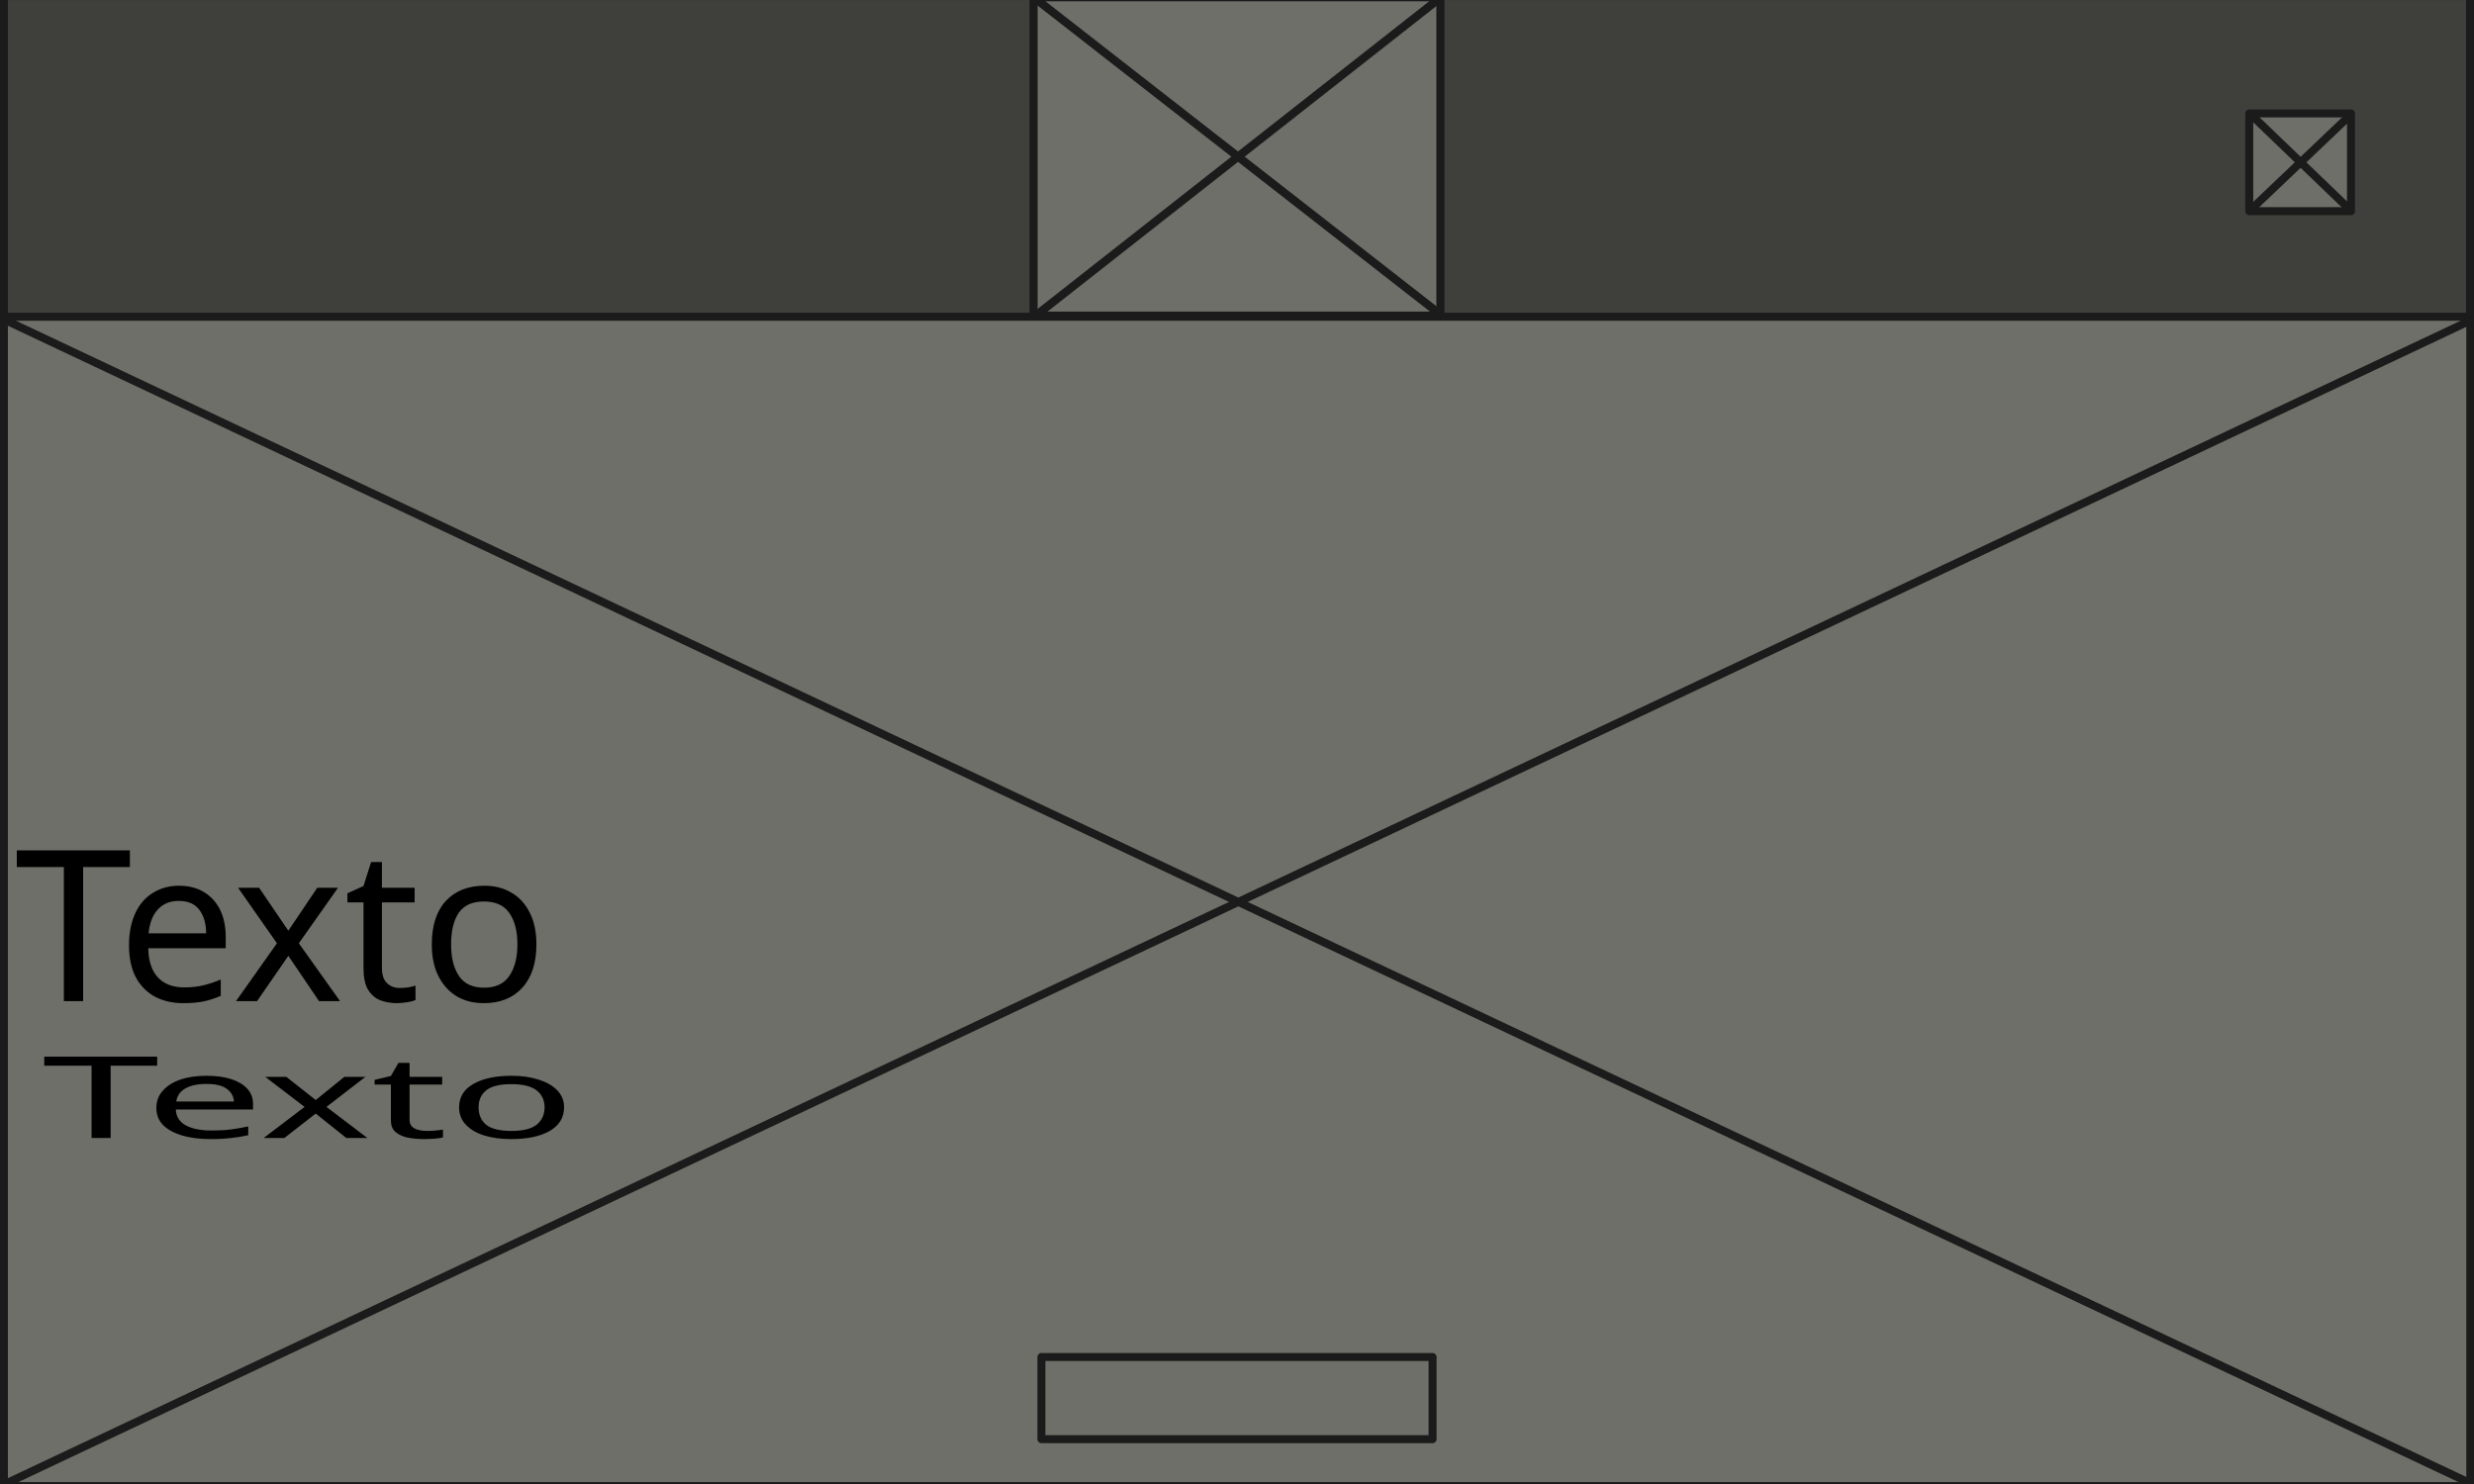
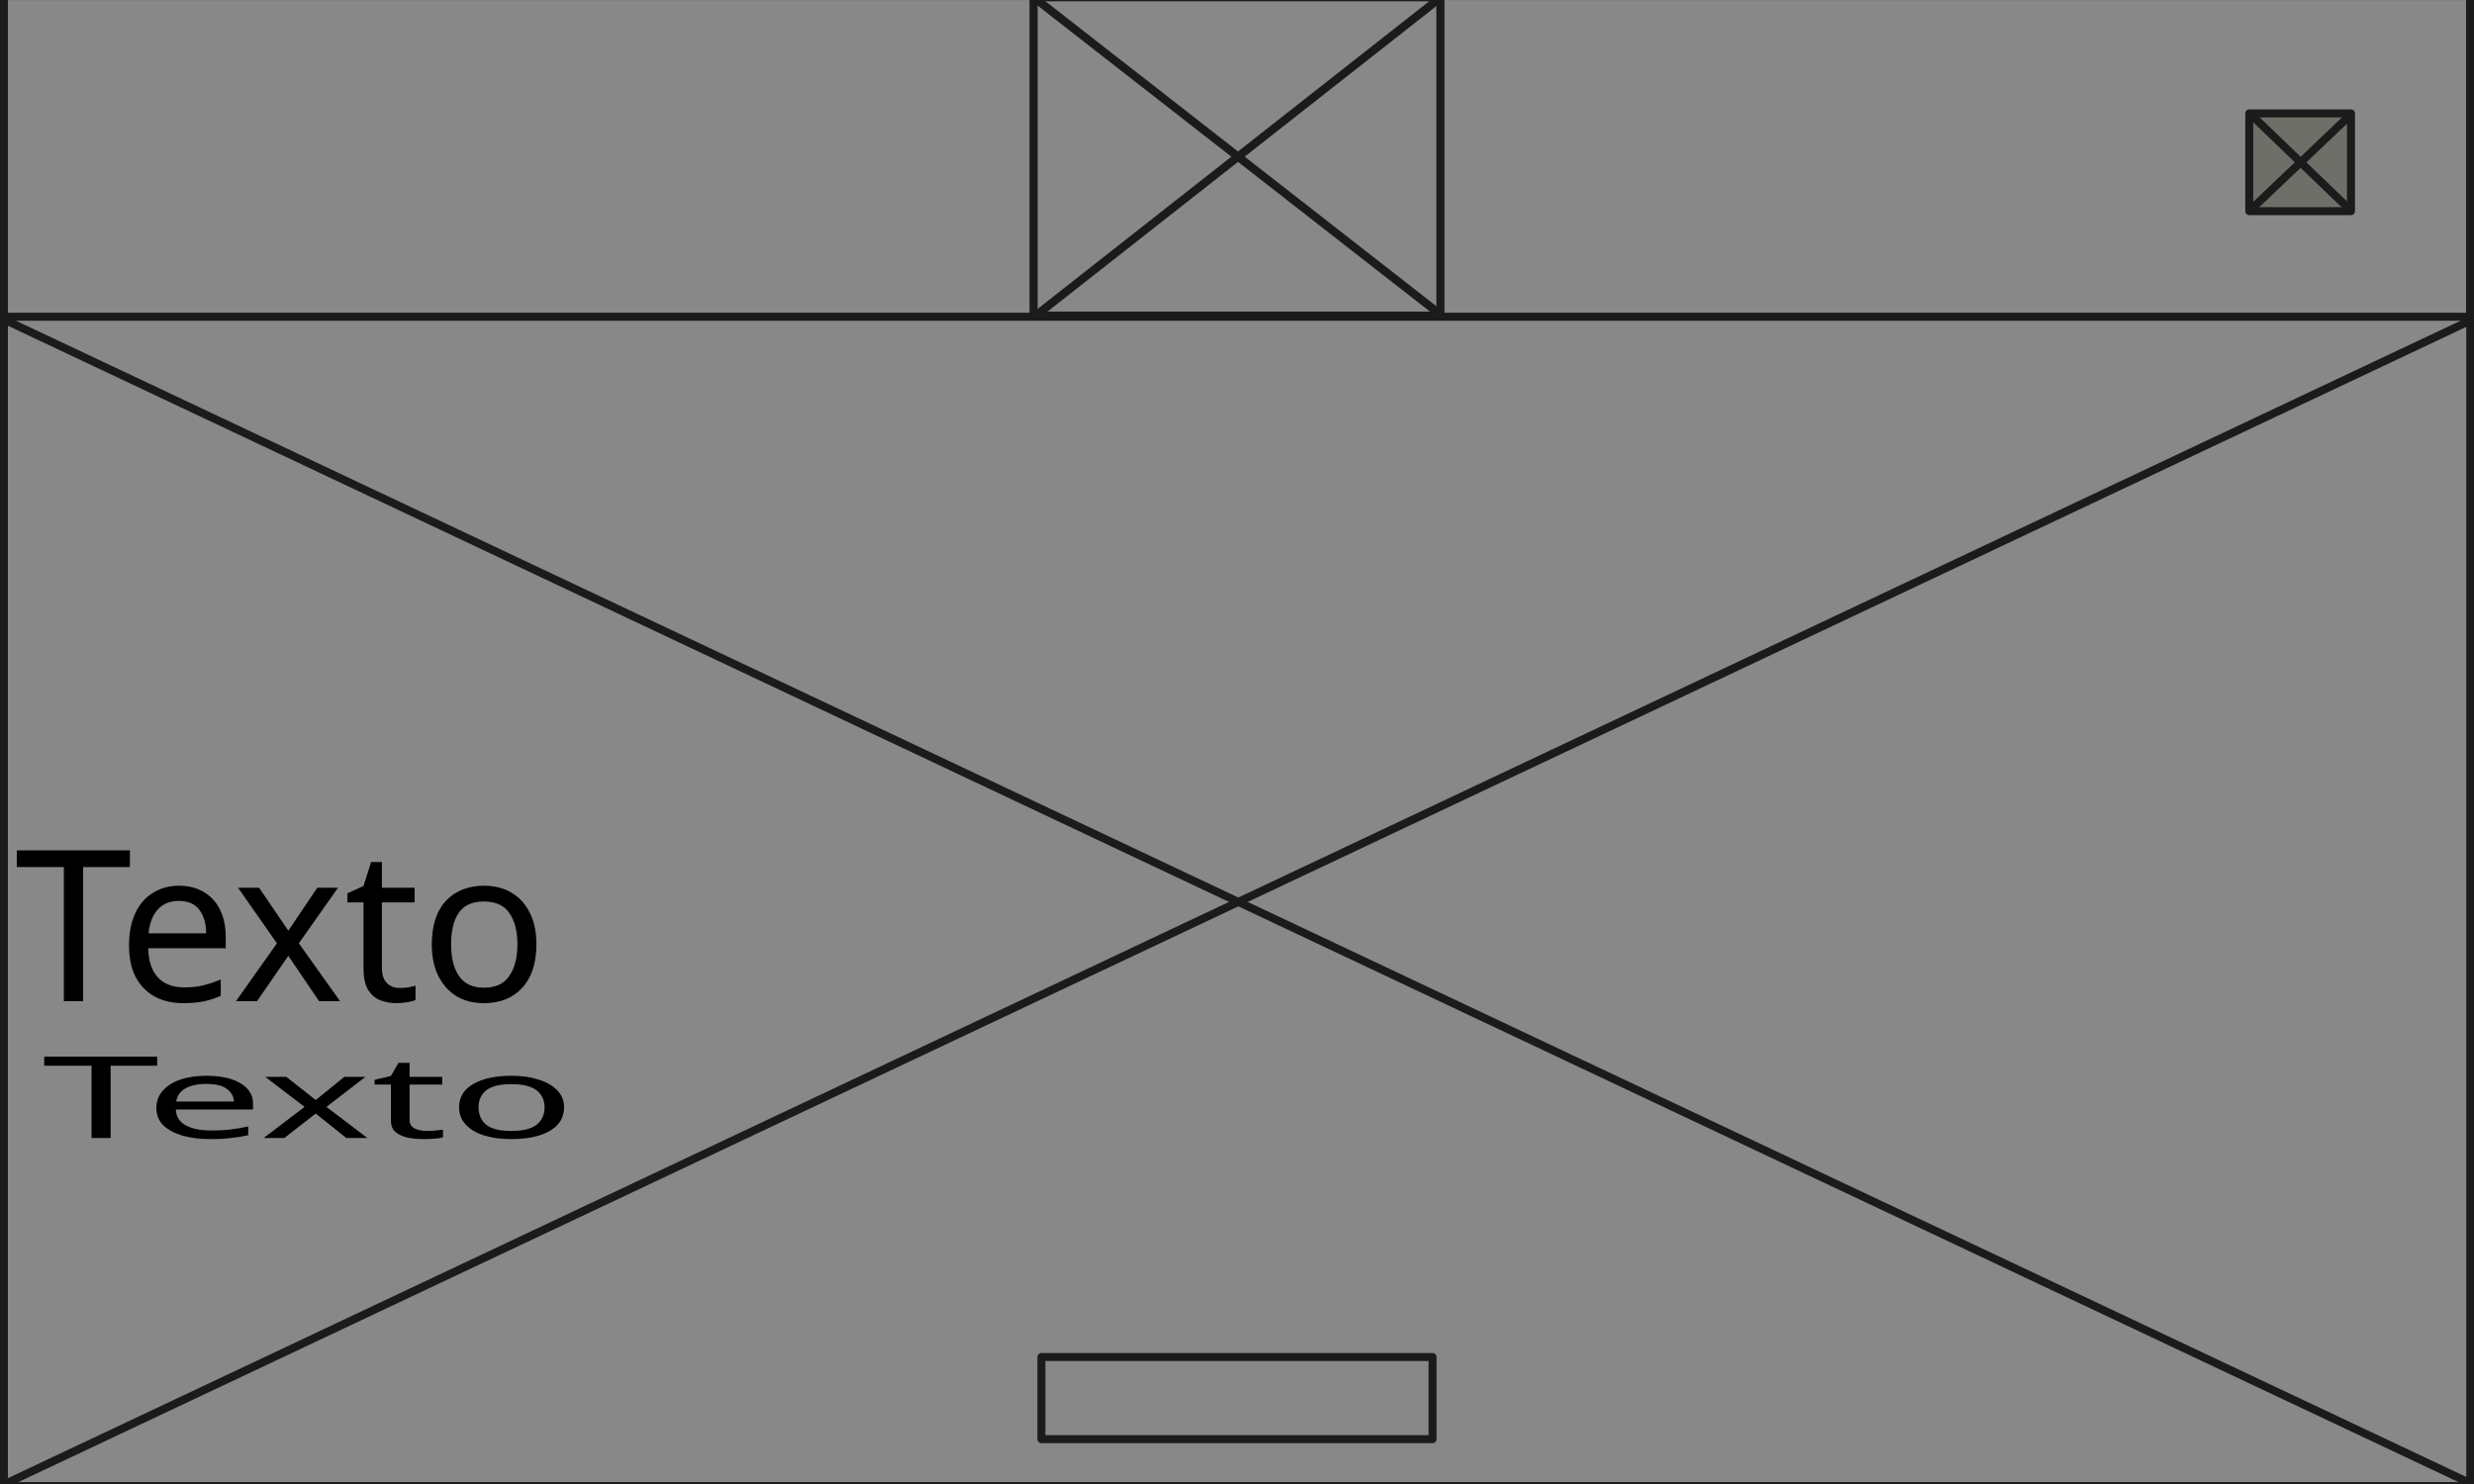
<svg xmlns="http://www.w3.org/2000/svg" width="500" height="300" viewBox="0 0 132.292 79.375" version="1.1" id="svg1" xml:space="preserve">
  <defs id="defs1" />
  <g id="layer1">
-     <rect style="display:inline;fill:#6f6f69;stroke:#1b1b1b;stroke-width:0.427;stroke-linejoin:round;fill-opacity:1" id="rect3" width="131.884" height="62.961" x="0.209" y="16.525" />
+     <rect style="display:inline;fill:#888888;stroke:#1b1b1b;stroke-width:0.427;stroke-linejoin:round;fill-opacity:1" id="rect3" width="131.884" height="62.961" x="0.209" y="16.525" />
    <text xml:space="preserve" style="font-size:8.295px;line-height:1.25;font-family:'American Captain';-inkscape-font-specification:'American Captain';text-align:center;text-anchor:middle;stroke-width:0.194" x="17.522" y="82.836" id="text5" transform="scale(1.360873,0.7348227)">
      <tspan id="tspan5" style="stroke-width:0.194" x="17.522" y="82.836">Texto</tspan>
    </text>
    <text xml:space="preserve" style="font-size:11.289px;line-height:1.25;font-family:'American Captain';-inkscape-font-specification:'American Captain';text-align:center;text-anchor:middle;stroke-width:0.265" x="22.382" y="53.549" id="text4">
      <tspan id="tspan4" style="stroke-width:0.265" x="22.382" y="53.549">Texto</tspan>
    </text>
-     <rect style="fill:#6f6f69;stroke:#1b1b1b;stroke-width:0.428;stroke-linejoin:round;fill-opacity:1" id="rect5" width="20.917" height="4.393" x="55.687" y="72.583" />
-     <rect style="display:inline;fill:#3f3f3b;fill-opacity:1;stroke:#1b1b1b;stroke-width:0.426;stroke-linejoin:round" id="rect4" width="131.872" height="17.152" x="0.209" y="-0.209" />
-     <g id="g9" transform="matrix(1,0,0,1.044872,0,-0.3754405)" style="fill:#6f6f69;fill-opacity:1">
-       <rect style="fill:#6f6f69;stroke:#1b1b1b;stroke-width:0.434;stroke-linejoin:round;fill-opacity:1" id="rect1" width="21.754" height="16.316" x="55.269" y="0.209" />
-       <path style="fill:#6f6f69;stroke:#1b1b1b;stroke-width:0.428;stroke-linejoin:round;fill-opacity:1" d="M 55.405,16.499 76.949,0.296" id="path5" />
-       <path style="fill:#6f6f69;stroke:#1b1b1b;stroke-width:0.428;stroke-linejoin:round;fill-opacity:1" d="M 76.968,16.418 55.299,0.24" id="path6" />
+     <rect style="fill:#888888;stroke:#1b1b1b;stroke-width:0.428;stroke-linejoin:round;fill-opacity:1" id="rect5" width="20.917" height="4.393" x="55.687" y="72.583" />
+     <rect style="display:inline;fill:#888888;fill-opacity:1;stroke:#1b1b1b;stroke-width:0.426;stroke-linejoin:round" id="rect4" width="131.872" height="17.152" x="0.209" y="-0.209" />
+     <g id="g9" transform="matrix(1,0,0,1.044872,0,-0.3754405)" style="fill:#888888;fill-opacity:1">
+       <rect style="fill:#888888;stroke:#1b1b1b;stroke-width:0.434;stroke-linejoin:round;fill-opacity:1" id="rect1" width="21.754" height="16.316" x="55.269" y="0.209" />
+       <path style="fill:#888888;stroke:#1b1b1b;stroke-width:0.428;stroke-linejoin:round;fill-opacity:1" d="M 55.405,16.499 76.949,0.296" id="path5" />
+       <path style="fill:#888888;stroke:#1b1b1b;stroke-width:0.428;stroke-linejoin:round;fill-opacity:1" d="M 76.968,16.418 55.299,0.24" id="path6" />
    </g>
    <g id="g8" style="display:inline;fill:#6f6f69;fill-opacity:1">
      <rect style="display:inline;fill:#6f6f69;stroke:#1b1b1b;stroke-width:0.428;stroke-linejoin:round;fill-opacity:1" id="rect2" width="5.439" height="5.229" x="120.275" y="6.066" />
      <path style="fill:#6f6f69;stroke:#1b1b1b;stroke-width:0.428;stroke-linejoin:round;fill-opacity:1" d="m 120.353,6.118 5.334,5.125" id="path7" />
      <path style="fill:#6f6f69;stroke:#1b1b1b;stroke-width:0.428;stroke-linejoin:round;fill-opacity:1" d="M 125.687,6.144 120.301,11.269" id="path8" />
    </g>
    <path style="fill:#6f6f69;fill-opacity:1;stroke:#1b1b1b;stroke-width:0.428;stroke-linejoin:round" d="M 0.183,17.074 132.101,79.338" id="path9" />
    <path style="fill:#6f6f69;fill-opacity:1;stroke:#1b1b1b;stroke-width:0.428;stroke-linejoin:round" d="M 132.027,17.177 0.226,79.393" id="path10" />
  </g>
</svg>
